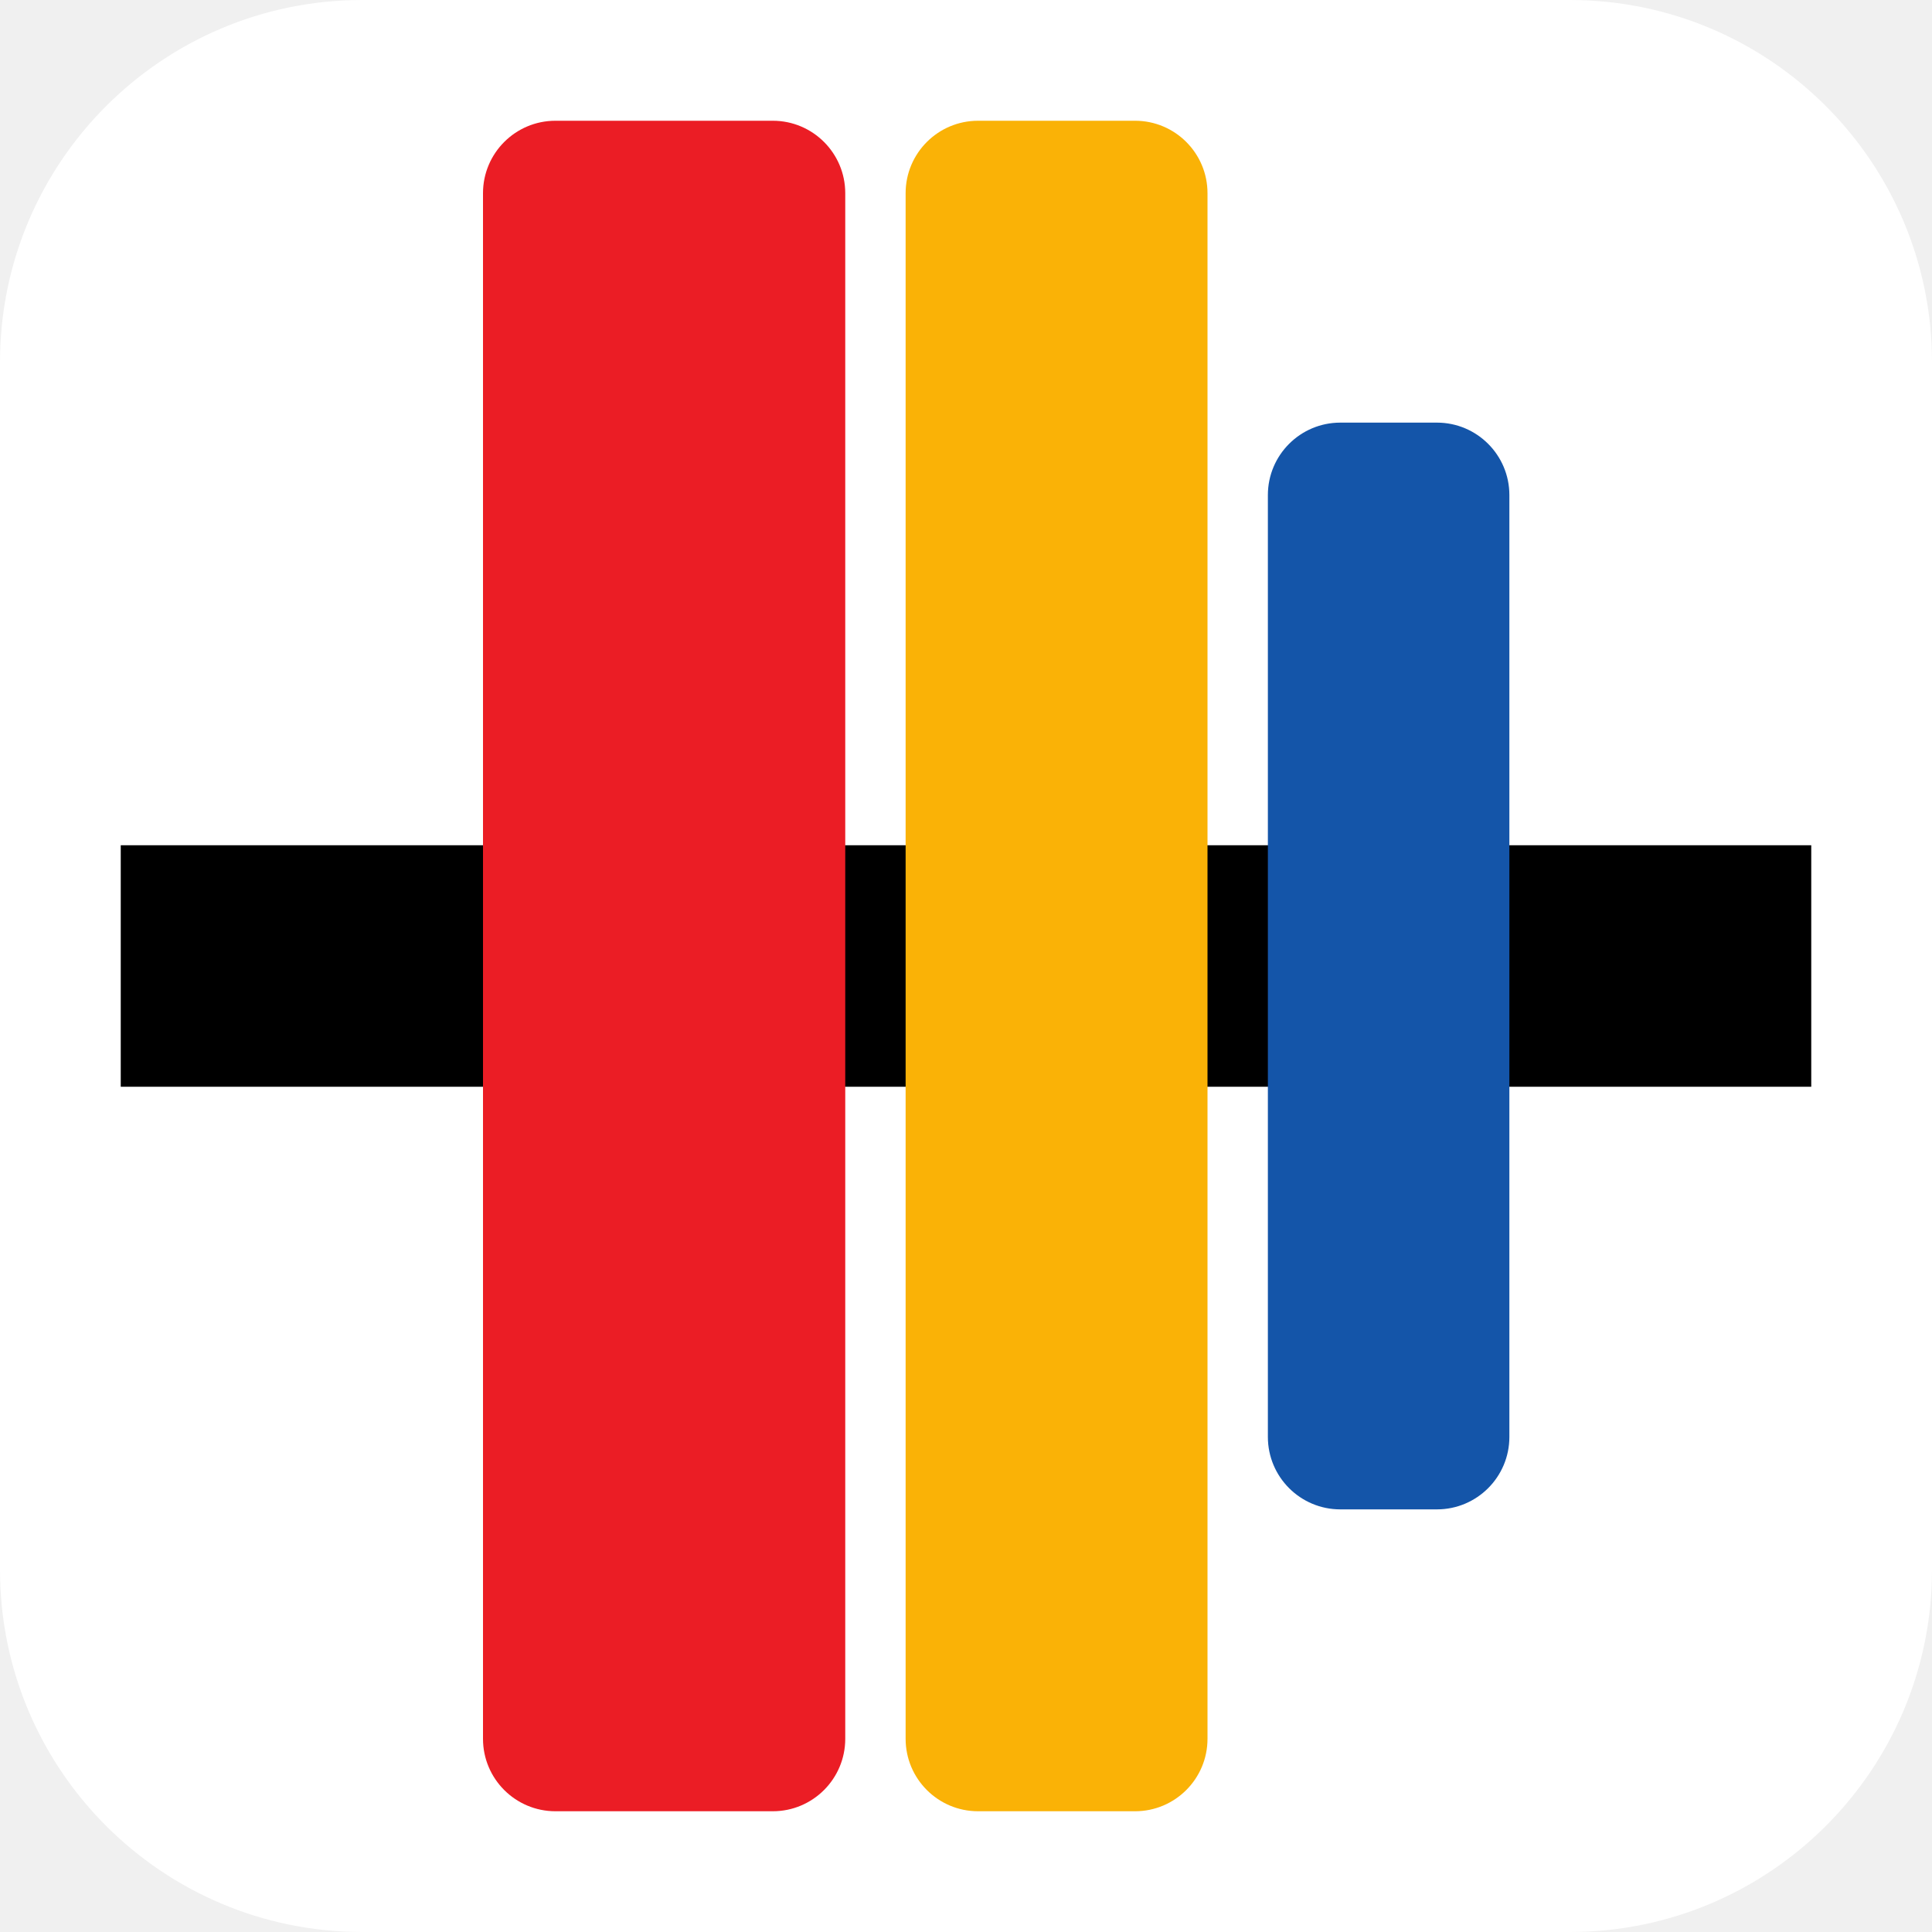
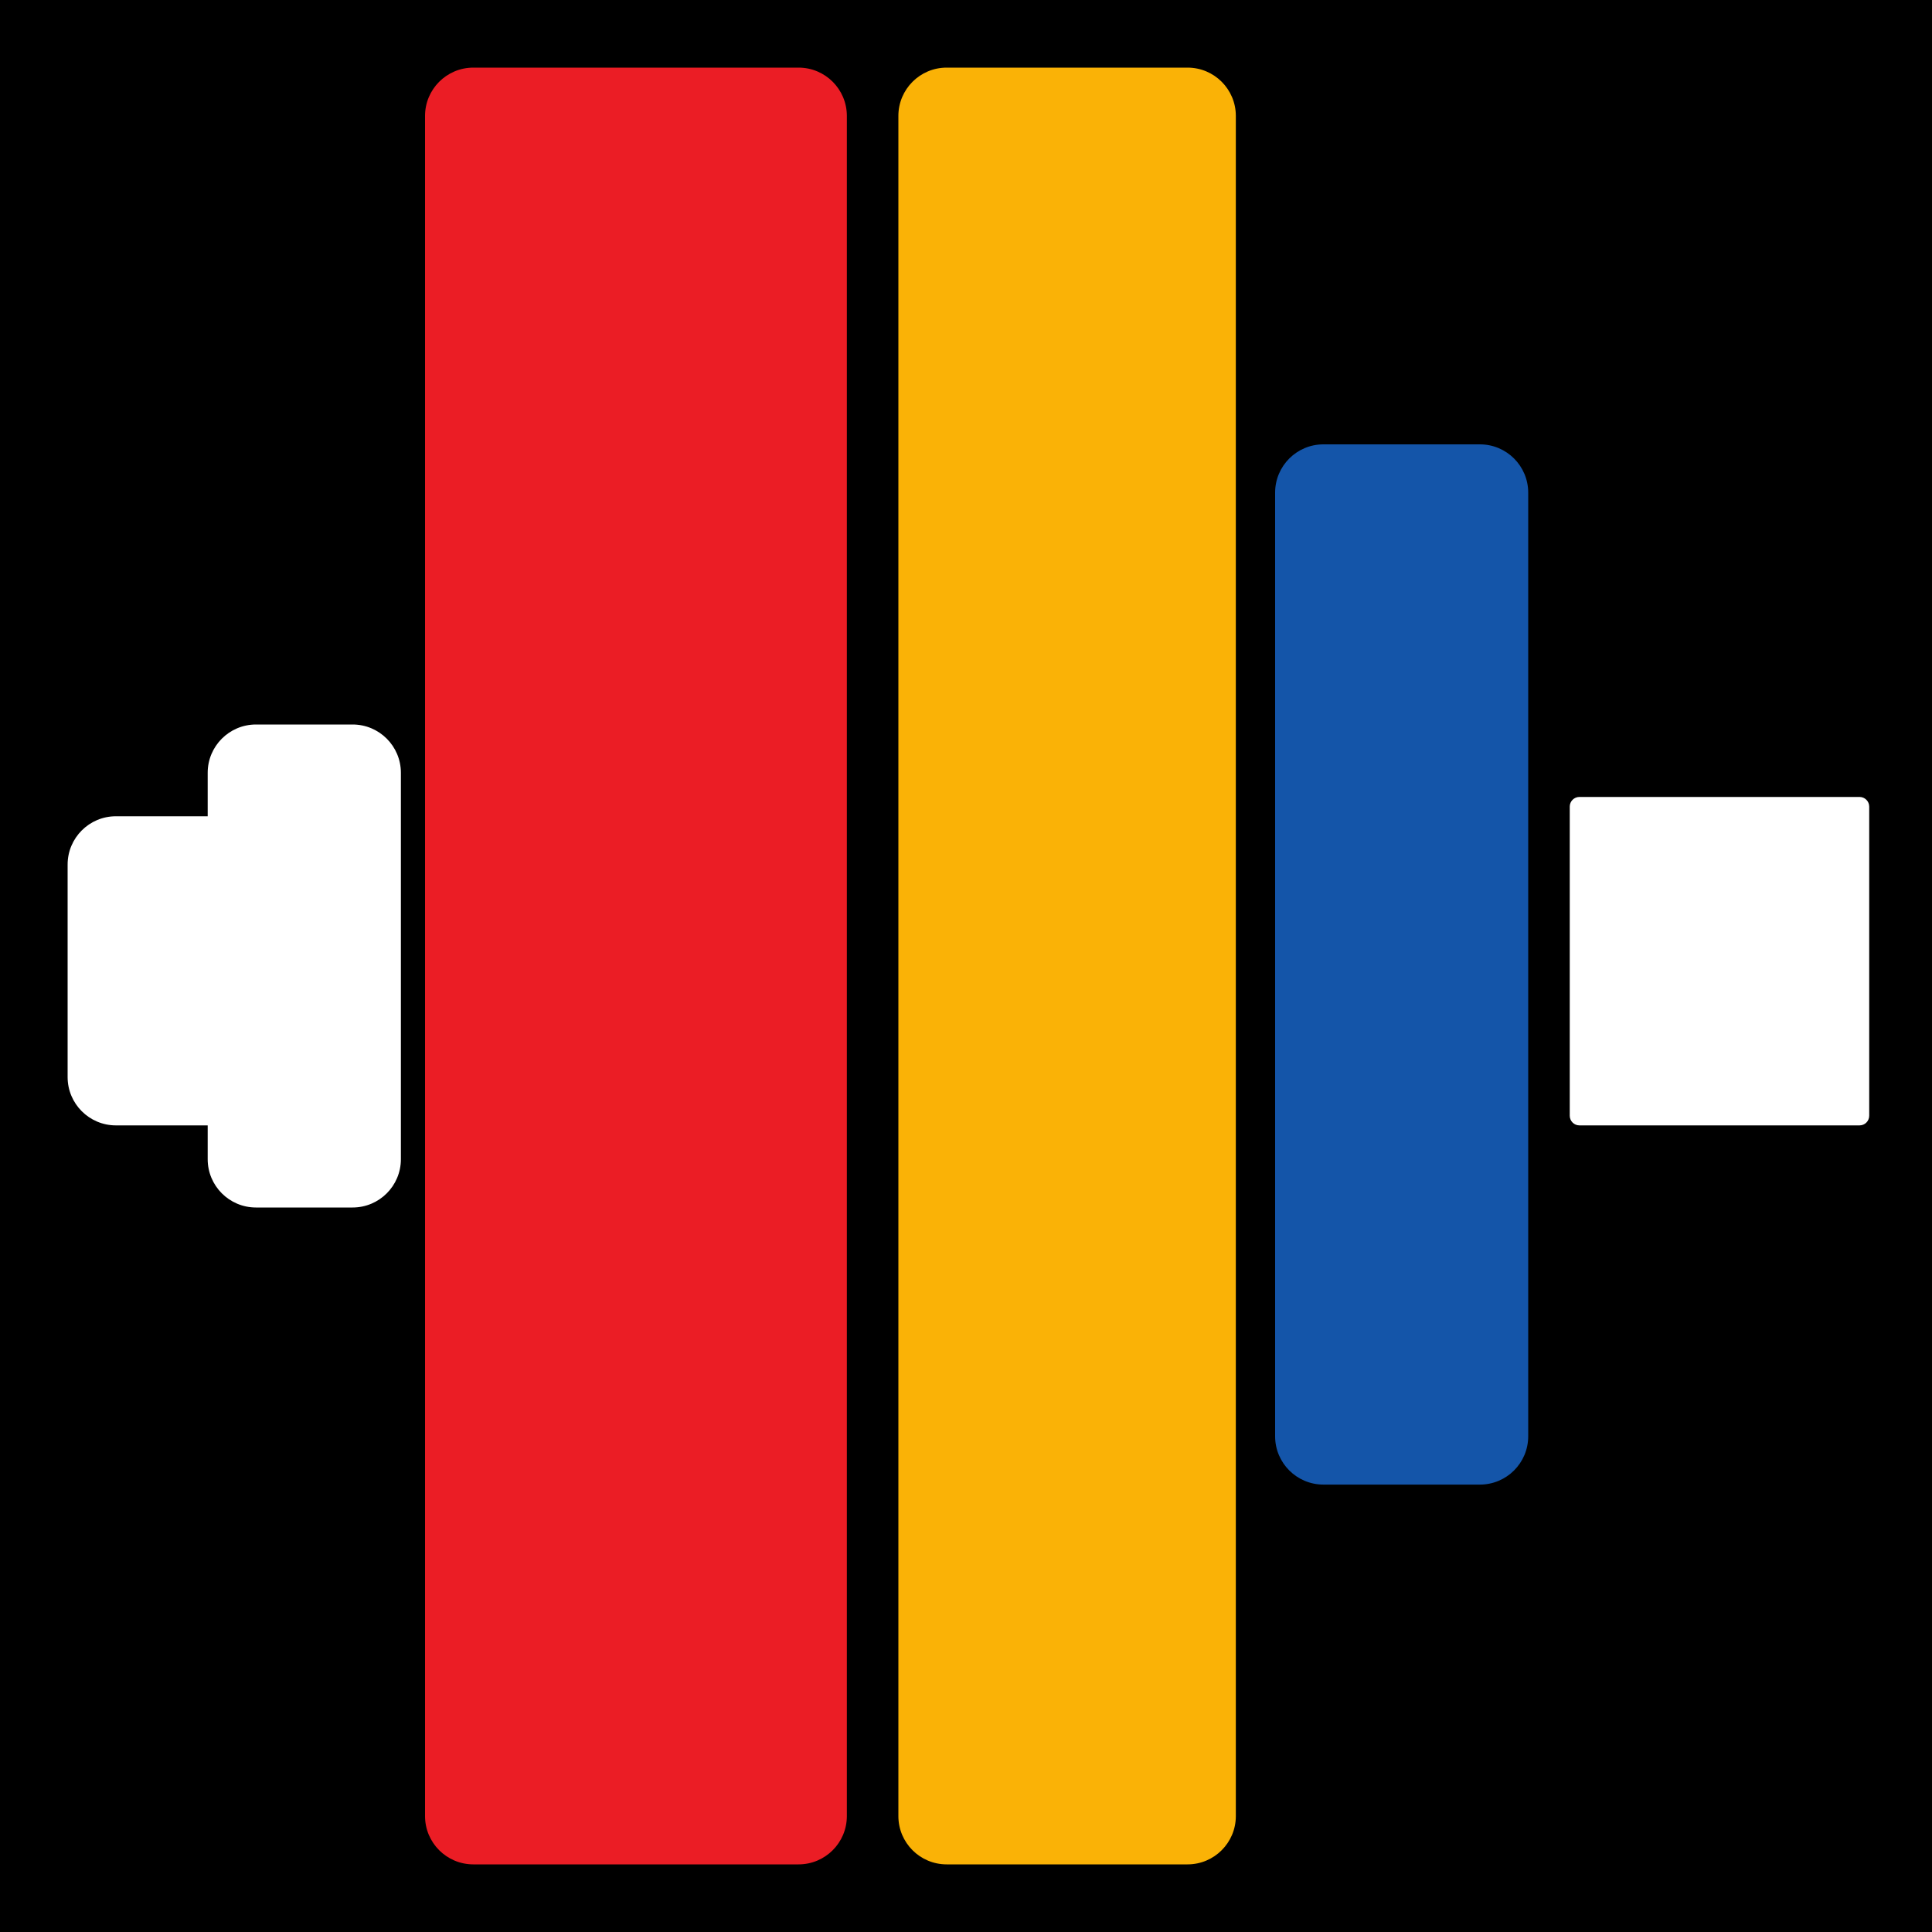
- <svg xmlns="http://www.w3.org/2000/svg" viewBox="0 0 16 16" width="16" height="16">
-   <style>
-     .ground { fill: #fff; }
-     .bar { fill: #000; }
-     @media (prefers-color-scheme: dark) {
-       .ground { fill: #000; }
-       .bar { fill: #fff; }
-     }
-   </style>
-   <rect class="ground" width="16" height="16" rx="3" />
-   <rect class="bar" x="1" y="7" width="14" height="2" />
-   <rect x="4" y="1" width="3" height="14" rx=".6" fill="#EB1D25" />
-   <rect x="7.5" y="1" width="2.5" height="14" rx=".6" fill="#FAB206" />
-   <rect x="10.5" y="3.5" width="2" height="9" rx=".6" fill="#1455A9" />
+ <svg xmlns="http://www.w3.org/2000/svg" viewBox="0 0 200 200">
+   <style>.l{display:none}@media (prefers-color-scheme: light){.d{display:none}.l{display:inline}}</style>
+   <g class="d">
+     <g stroke="none" fill="none" fill-rule="evenodd">
+       <path d="M0,0 L200,0 L200,200 L0,200 Z" fill="#000000" />
+       <path d="M162,84 L194,84 C194.552,84 195,84.448 195,85 L195,114 C195,114.552 194.552,115 194,115 L162,115 C161.448,115 161,114.552 161,114 L161,85 C161,84.448 161.448,84 162,84 Z" fill="#FFFFFF" transform="translate(178, 99.5) rotate(90) translate(-178, -99.5)" />
+       <rect fill="#EB1D25" x="44" y="7" width="43.666" height="186" rx="5" />
+       <rect fill="#FAB206" x="93" y="7" width="34.933" height="186" rx="5" />
+       <rect fill="#1455A9" x="132" y="46" width="26.2" height="107.684" rx="5" />
+       <g stroke-width="1" transform="translate(7, 75)" fill="#FFFFFF">
+         <rect x="14.5" y="0" width="20" height="50" rx="5" />
+         <path d="M2.25,12.25 L24.25,12.25 C27.011,12.25 29.25,14.489 29.25,17.25 L29.25,33.75 C29.25,36.511 27.011,38.75 24.25,38.75 L2.25,38.75 C-0.511,38.75 -2.75,36.511 -2.75,33.75 L-2.75,17.25 C-2.75,14.489 -0.511,12.25 2.25,12.25 Z" transform="translate(13.25, 25.5) rotate(90) translate(-13.25, -25.5)" />
+       </g>
+     </g>
+   </g>
+   <g class="l">
+     <g stroke="none" fill="none" fill-rule="evenodd">
+       <path d="M0,0 L200,0 L200,200 L0,200 Z" fill="#FFFFFF" />
+       <path d="M162,84 L194,84 C194.552,84 195,84.448 195,85 L195,114 C195,114.552 194.552,115 194,115 L162,115 C161.448,115 161,114.552 161,114 L161,85 C161,84.448 161.448,84 162,84 Z" fill="#000000" transform="translate(178, 99.5) rotate(90) translate(-178, -99.5)" />
+       <rect fill="#EB1D25" x="44" y="7" width="43.666" height="186" rx="5" />
+       <rect fill="#FAB206" x="93" y="7" width="34.933" height="186" rx="5" />
+       <rect fill="#1455A9" x="132" y="46" width="26.2" height="107.684" rx="5" />
+       <g stroke-width="1" transform="translate(7, 75)" fill="#000000">
+         <rect x="14.5" y="0" width="20" height="50" rx="5" />
+         <path d="M2.25,12.25 L24.25,12.25 C27.011,12.25 29.25,14.489 29.25,17.25 L29.25,33.75 C29.25,36.511 27.011,38.75 24.25,38.75 L2.25,38.75 C-0.511,38.75 -2.75,36.511 -2.75,33.75 L-2.75,17.25 C-2.75,14.489 -0.511,12.25 2.25,12.25 Z" transform="translate(13.25, 25.5) rotate(90) translate(-13.25, -25.5)" />
+       </g>
+     </g>
+   </g>
</svg>
